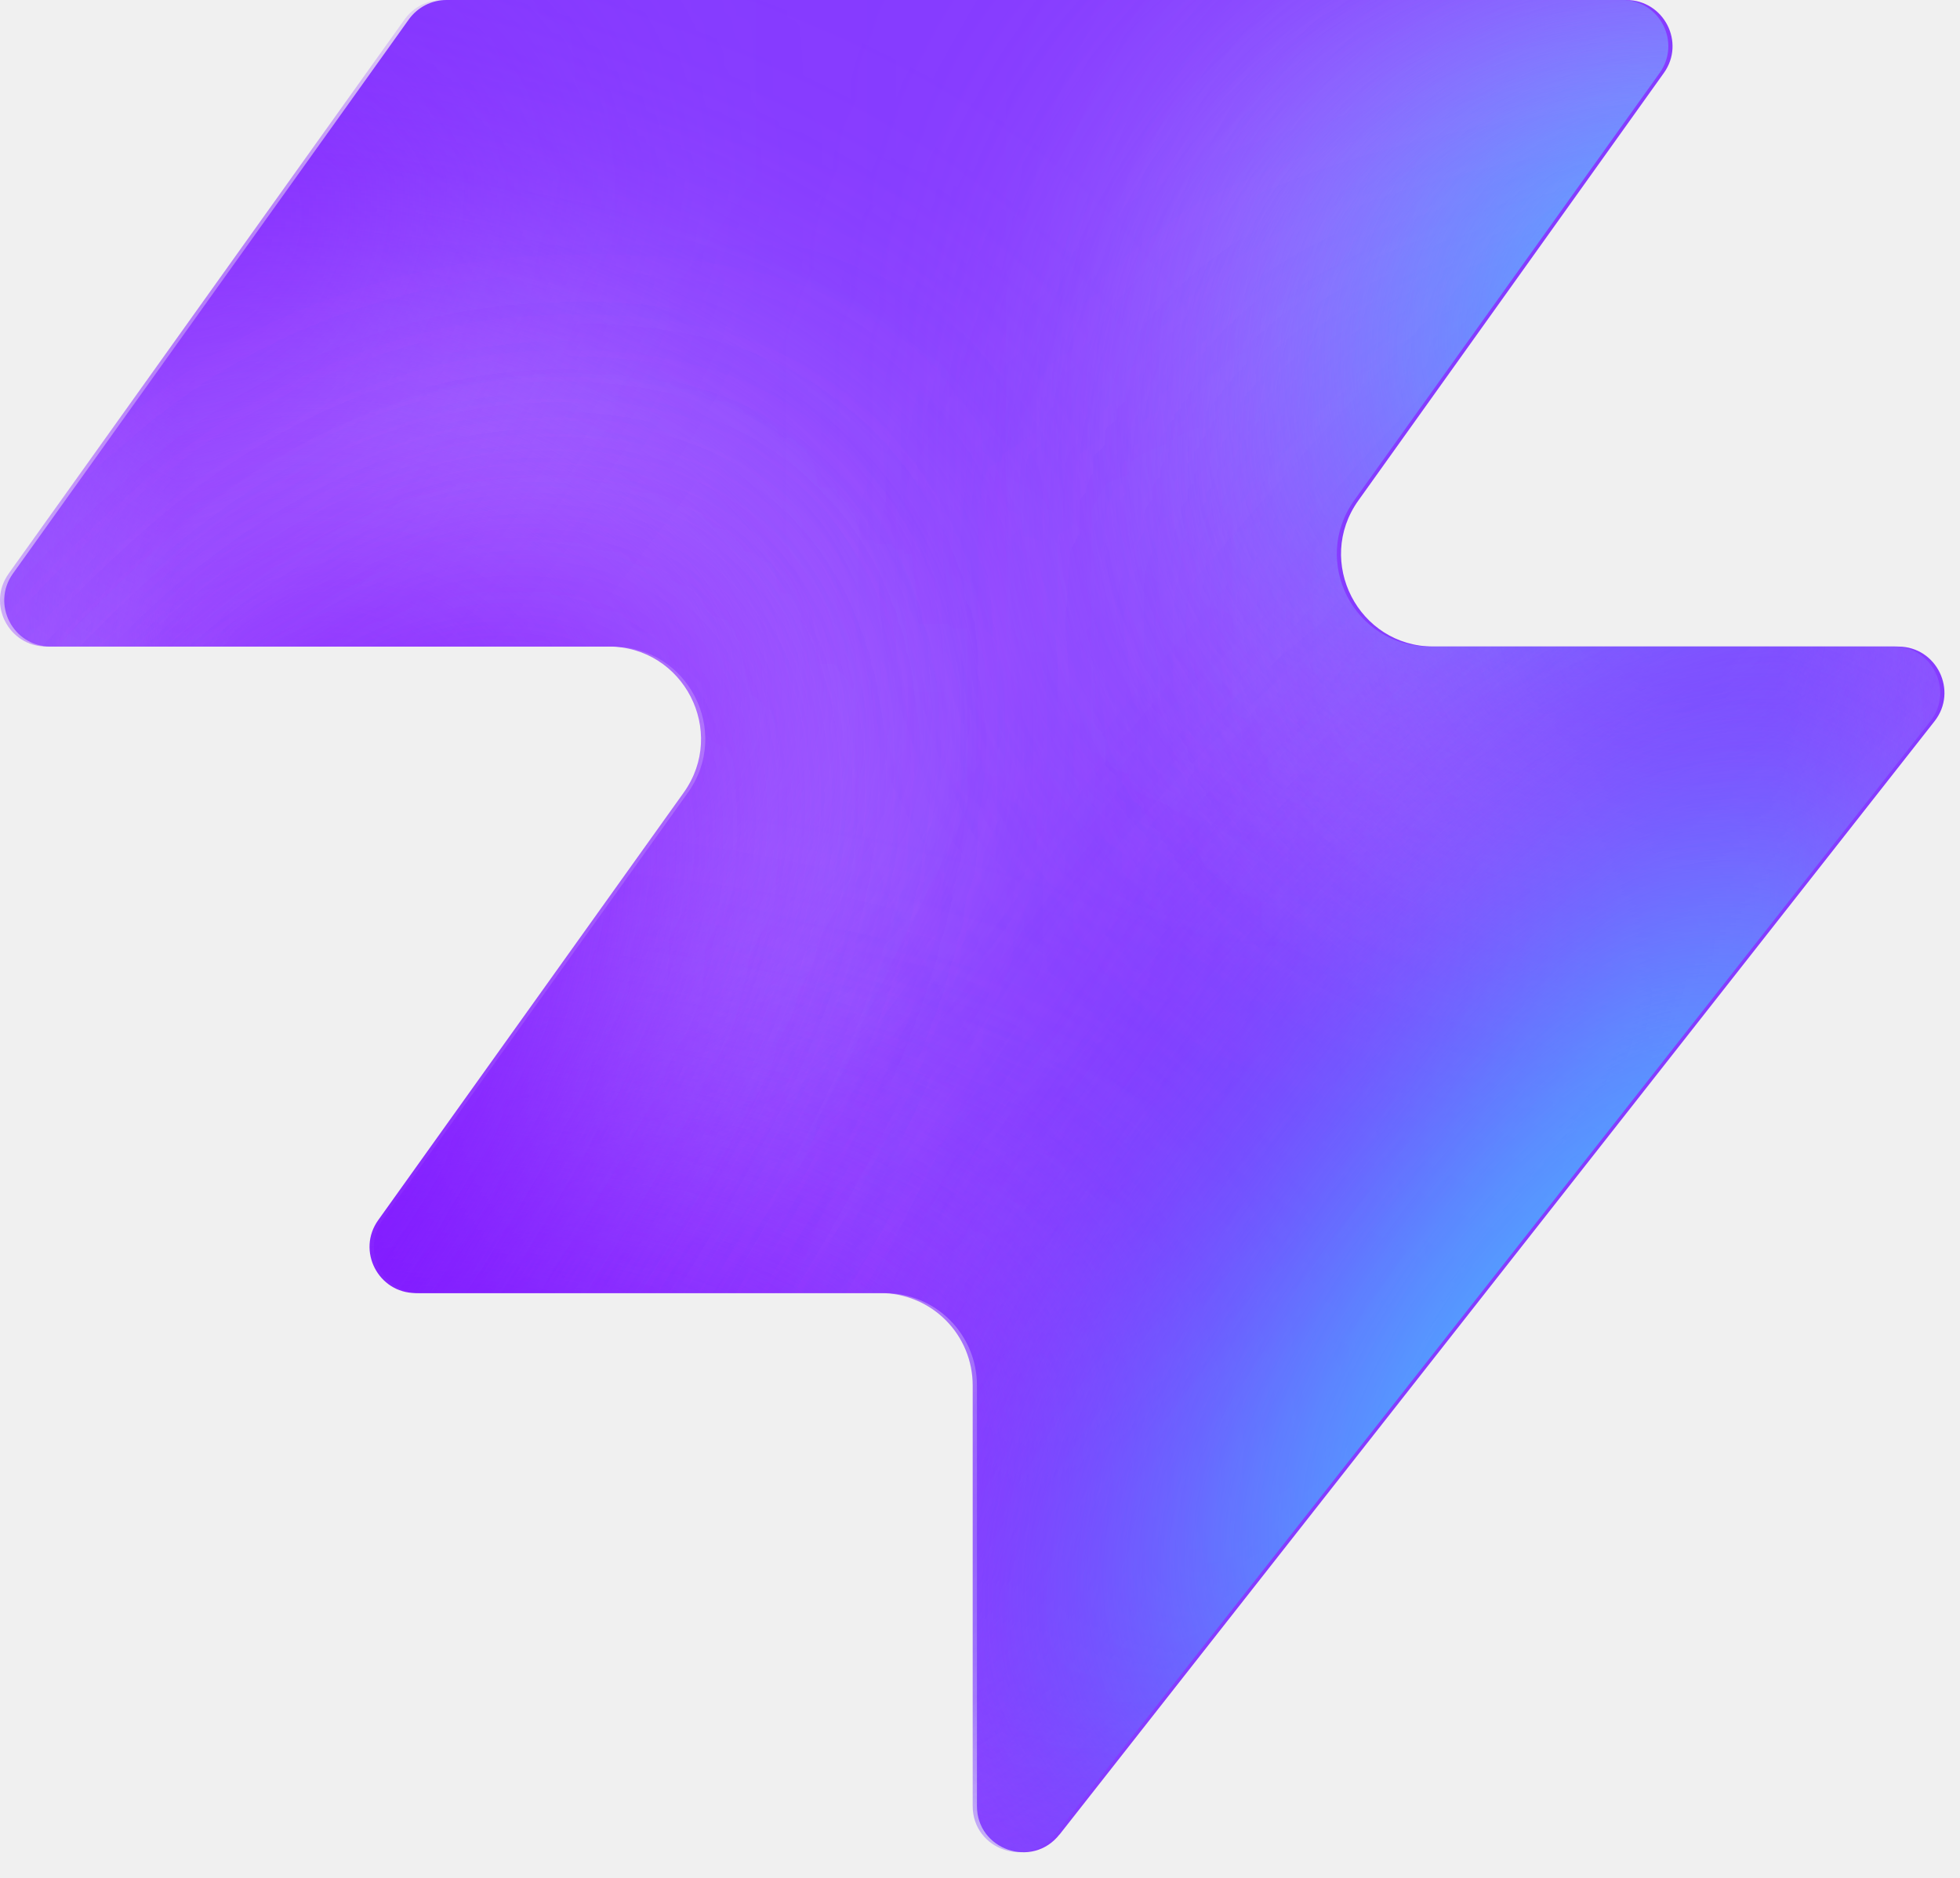
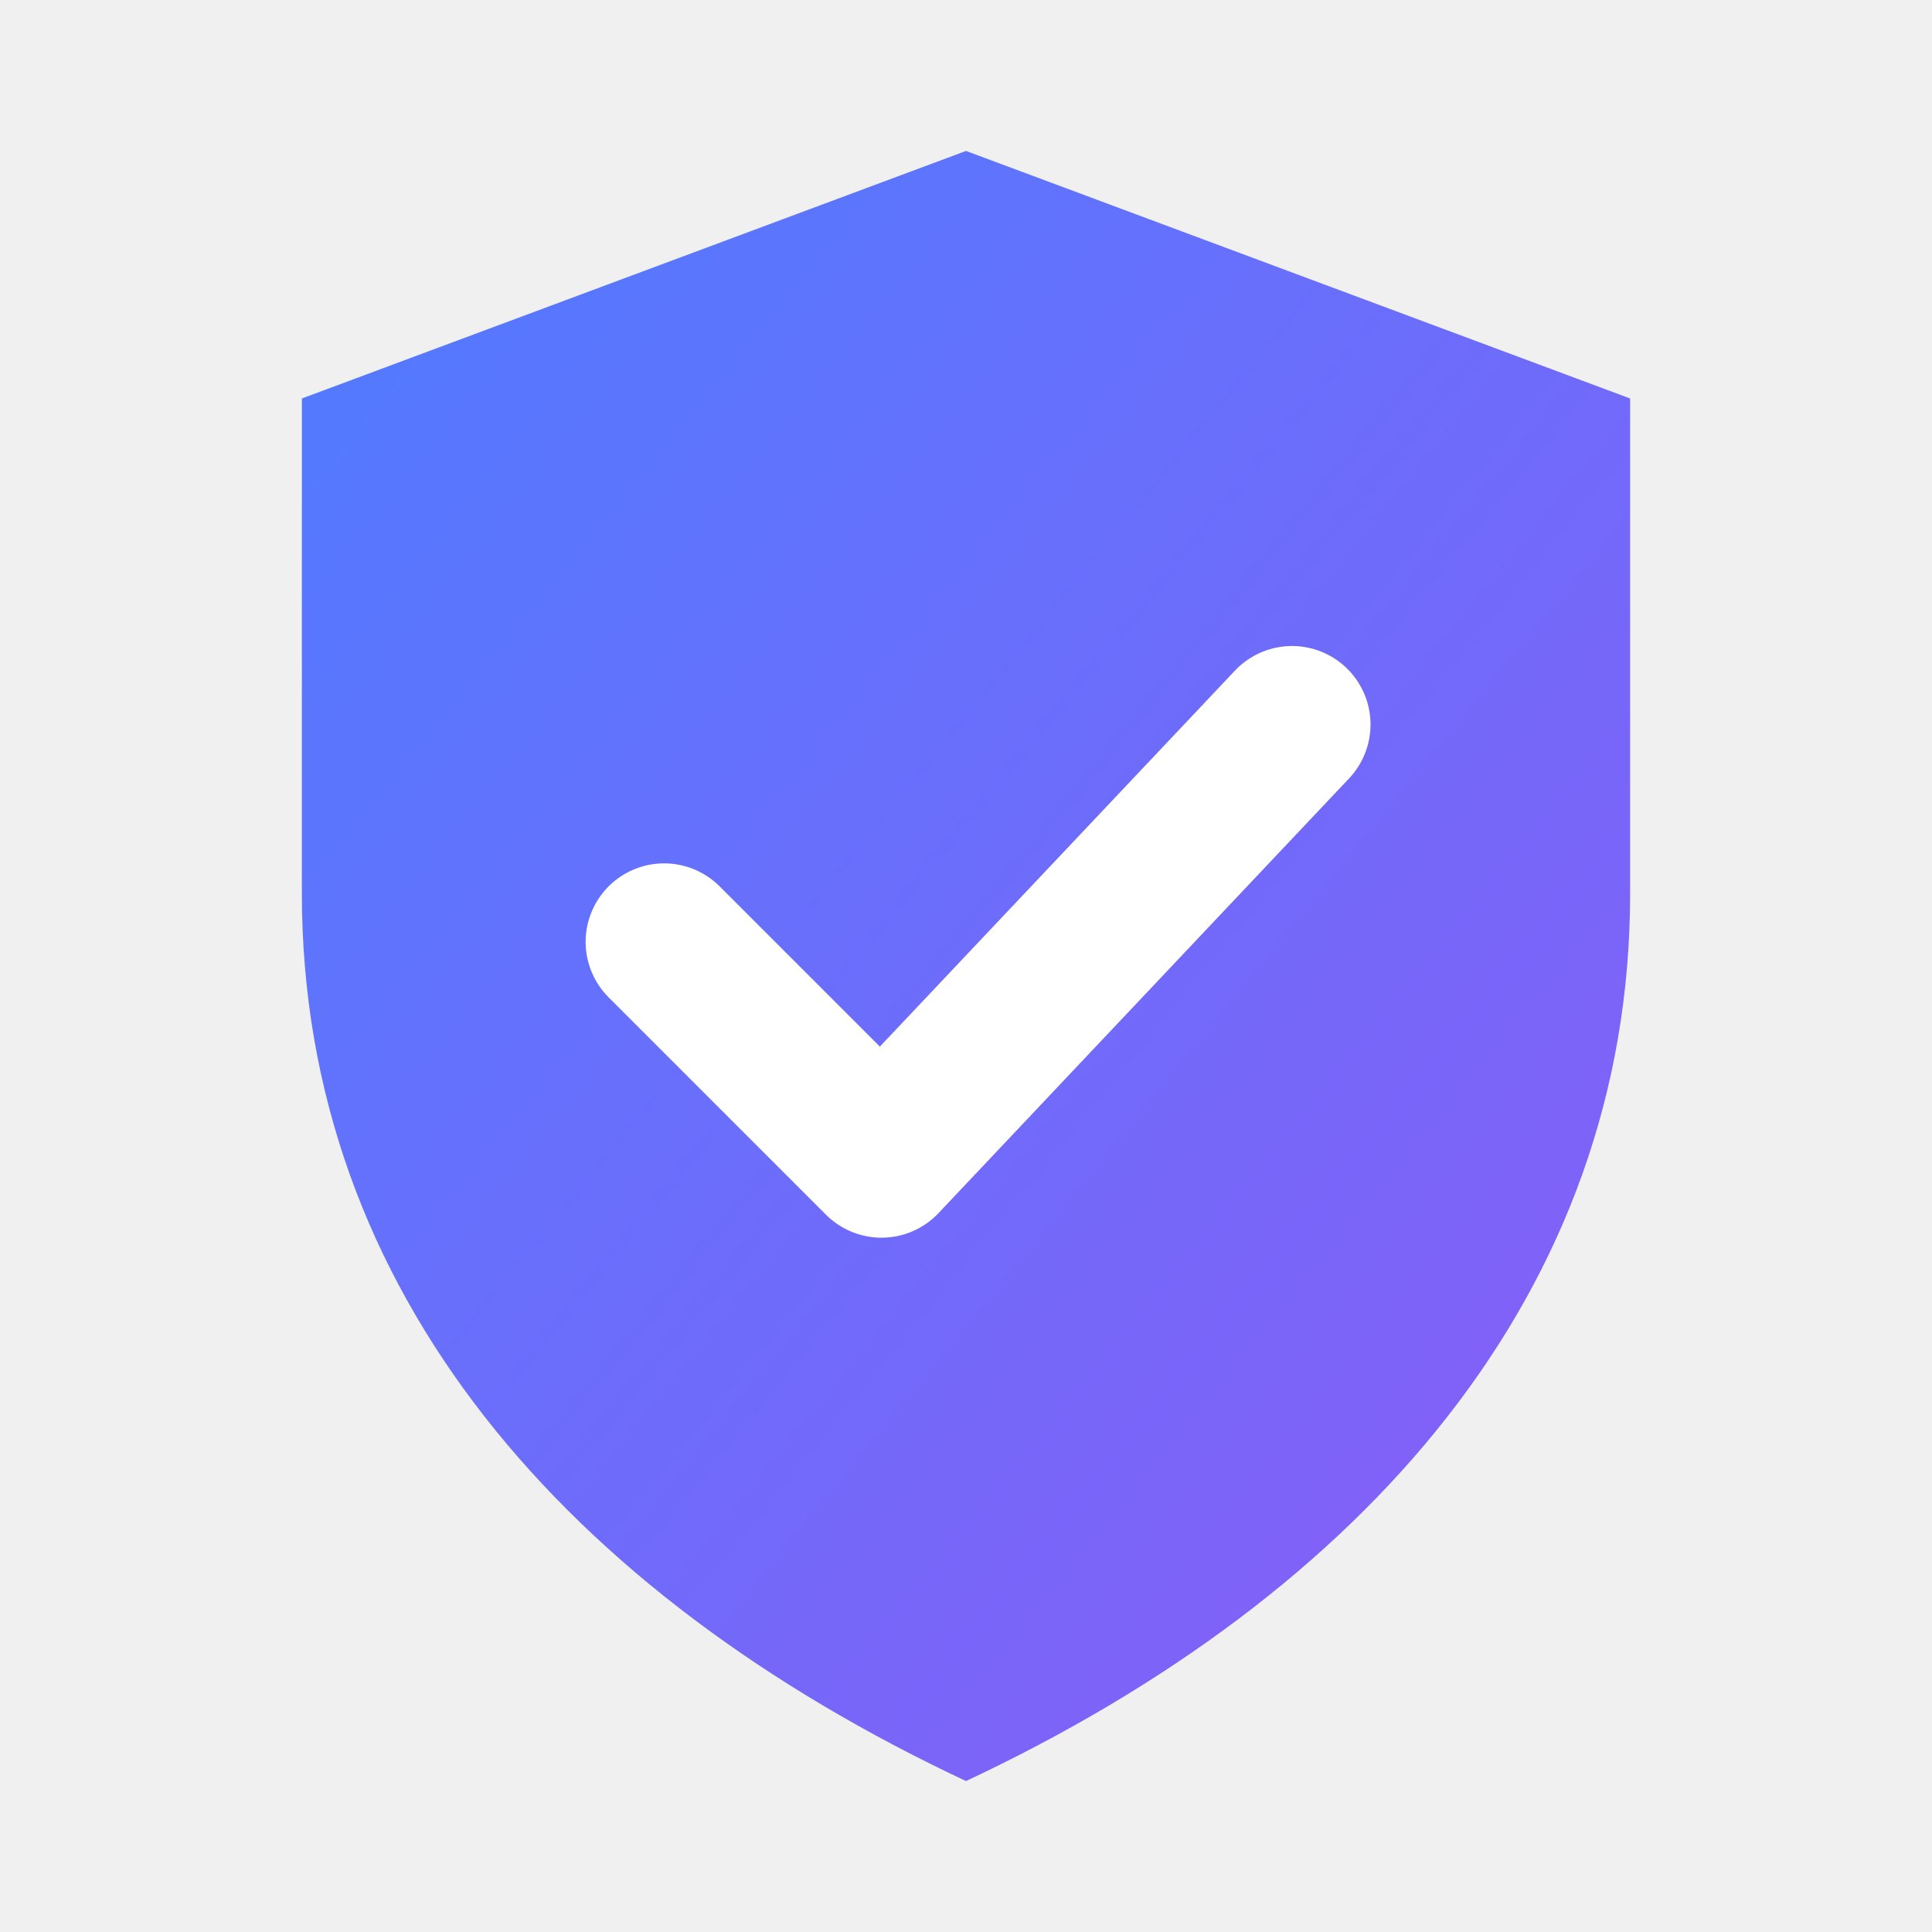
- <svg xmlns="http://www.w3.org/2000/svg" width="48" height="46" fill="none" viewBox="0 0 48 46">
-   <path fill="#863bff" d="M25.946 44.938c-.664.845-2.021.375-2.021-.698V33.937a2.26 2.26 0 0 0-2.262-2.262H10.287c-.92 0-1.456-1.04-.92-1.788l7.48-10.471c1.07-1.497 0-3.578-1.842-3.578H1.237c-.92 0-1.456-1.04-.92-1.788L10.013.474c.214-.297.556-.474.92-.474h28.894c.92 0 1.456 1.04.92 1.788l-7.48 10.471c-1.07 1.498 0 3.579 1.842 3.579h11.377c.943 0 1.473 1.088.89 1.83L25.947 44.94z" style="fill:#863bff;fill:color(display-p3 .525 .23 1);fill-opacity:1" />
-   <mask id="a" width="48" height="46" x="0" y="0" maskUnits="userSpaceOnUse" style="mask-type:alpha">
-     <path fill="#000" d="M25.842 44.938c-.664.844-2.021.375-2.021-.698V33.937a2.26 2.26 0 0 0-2.262-2.262H10.183c-.92 0-1.456-1.04-.92-1.788l7.48-10.471c1.07-1.498 0-3.579-1.842-3.579H1.133c-.92 0-1.456-1.04-.92-1.787L9.91.473c.214-.297.556-.474.92-.474h28.894c.92 0 1.456 1.04.92 1.788l-7.48 10.471c-1.07 1.498 0 3.578 1.842 3.578h11.377c.943 0 1.473 1.088.89 1.832L25.843 44.94z" style="fill:#000;fill-opacity:1" />
-   </mask>
-   <g mask="url(#a)">
-     <g filter="url(#b)">
-       <ellipse cx="5.508" cy="14.704" fill="#ede6ff" rx="5.508" ry="14.704" style="fill:#ede6ff;fill:color(display-p3 .927 .903 1);fill-opacity:1" transform="matrix(.00324 1 1 -.00324 -4.47 31.516)" />
-     </g>
-     <g filter="url(#c)">
-       <ellipse cx="10.399" cy="29.851" fill="#ede6ff" rx="10.399" ry="29.851" style="fill:#ede6ff;fill:color(display-p3 .927 .903 1);fill-opacity:1" transform="matrix(.00324 1 1 -.00324 -39.328 7.883)" />
-     </g>
-     <g filter="url(#d)">
-       <ellipse cx="5.508" cy="30.487" fill="#7e14ff" rx="5.508" ry="30.487" style="fill:#7e14ff;fill:color(display-p3 .492 .077 1);fill-opacity:1" transform="rotate(89.814 -25.913 -14.639)scale(1 -1)" />
-     </g>
-     <g filter="url(#e)">
-       <ellipse cx="5.508" cy="30.599" fill="#7e14ff" rx="5.508" ry="30.599" style="fill:#7e14ff;fill:color(display-p3 .492 .077 1);fill-opacity:1" transform="rotate(89.814 -32.644 -3.334)scale(1 -1)" />
-     </g>
-     <g filter="url(#f)">
-       <ellipse cx="5.508" cy="30.599" fill="#7e14ff" rx="5.508" ry="30.599" style="fill:#7e14ff;fill:color(display-p3 .492 .077 1);fill-opacity:1" transform="matrix(.00324 1 1 -.00324 -34.34 30.47)" />
-     </g>
-     <g filter="url(#g)">
-       <ellipse cx="14.072" cy="22.078" fill="#ede6ff" rx="14.072" ry="22.078" style="fill:#ede6ff;fill:color(display-p3 .927 .903 1);fill-opacity:1" transform="rotate(93.35 24.506 48.493)scale(-1 1)" />
-     </g>
-     <g filter="url(#h)">
-       <ellipse cx="3.47" cy="21.501" fill="#7e14ff" rx="3.47" ry="21.501" style="fill:#7e14ff;fill:color(display-p3 .492 .077 1);fill-opacity:1" transform="rotate(89.009 28.708 47.59)scale(-1 1)" />
-     </g>
-     <g filter="url(#i)">
-       <ellipse cx="3.47" cy="21.501" fill="#7e14ff" rx="3.47" ry="21.501" style="fill:#7e14ff;fill:color(display-p3 .492 .077 1);fill-opacity:1" transform="rotate(89.009 28.708 47.59)scale(-1 1)" />
-     </g>
-     <g filter="url(#j)">
-       <ellipse cx=".387" cy="8.972" fill="#7e14ff" rx="4.407" ry="29.108" style="fill:#7e14ff;fill:color(display-p3 .492 .077 1);fill-opacity:1" transform="rotate(39.51 .387 8.972)" />
-     </g>
-     <g filter="url(#k)">
-       <ellipse cx="47.523" cy="-6.092" fill="#7e14ff" rx="4.407" ry="29.108" style="fill:#7e14ff;fill:color(display-p3 .492 .077 1);fill-opacity:1" transform="rotate(37.892 47.523 -6.092)" />
-     </g>
-     <g filter="url(#l)">
-       <ellipse cx="41.412" cy="6.333" fill="#47bfff" rx="5.971" ry="9.665" style="fill:#47bfff;fill:color(display-p3 .28 .748 1);fill-opacity:1" transform="rotate(37.892 41.412 6.333)" />
-     </g>
-     <g filter="url(#m)">
-       <ellipse cx="-1.879" cy="38.332" fill="#7e14ff" rx="4.407" ry="29.108" style="fill:#7e14ff;fill:color(display-p3 .492 .077 1);fill-opacity:1" transform="rotate(37.892 -1.88 38.332)" />
-     </g>
-     <g filter="url(#n)">
-       <ellipse cx="-1.879" cy="38.332" fill="#7e14ff" rx="4.407" ry="29.108" style="fill:#7e14ff;fill:color(display-p3 .492 .077 1);fill-opacity:1" transform="rotate(37.892 -1.88 38.332)" />
-     </g>
-     <g filter="url(#o)">
-       <ellipse cx="35.651" cy="29.907" fill="#7e14ff" rx="4.407" ry="29.108" style="fill:#7e14ff;fill:color(display-p3 .492 .077 1);fill-opacity:1" transform="rotate(37.892 35.651 29.907)" />
-     </g>
-     <g filter="url(#p)">
-       <ellipse cx="38.418" cy="32.4" fill="#47bfff" rx="5.971" ry="15.297" style="fill:#47bfff;fill:color(display-p3 .28 .748 1);fill-opacity:1" transform="rotate(37.892 38.418 32.4)" />
-     </g>
-   </g>
+ <svg xmlns="http://www.w3.org/2000/svg" viewBox="0 0 32 32">
  <defs>
-     <filter id="b" width="60.045" height="41.654" x="-19.77" y="16.149" color-interpolation-filters="sRGB" filterUnits="userSpaceOnUse">
-       <feFlood flood-opacity="0" result="BackgroundImageFix" />
-       <feBlend in="SourceGraphic" in2="BackgroundImageFix" result="shape" />
-       <feGaussianBlur result="effect1_foregroundBlur_2002_17158" stdDeviation="7.659" />
-     </filter>
-     <filter id="c" width="90.34" height="51.437" x="-54.613" y="-7.533" color-interpolation-filters="sRGB" filterUnits="userSpaceOnUse">
-       <feFlood flood-opacity="0" result="BackgroundImageFix" />
-       <feBlend in="SourceGraphic" in2="BackgroundImageFix" result="shape" />
-       <feGaussianBlur result="effect1_foregroundBlur_2002_17158" stdDeviation="7.659" />
-     </filter>
-     <filter id="d" width="79.355" height="29.4" x="-49.64" y="2.03" color-interpolation-filters="sRGB" filterUnits="userSpaceOnUse">
-       <feFlood flood-opacity="0" result="BackgroundImageFix" />
-       <feBlend in="SourceGraphic" in2="BackgroundImageFix" result="shape" />
-       <feGaussianBlur result="effect1_foregroundBlur_2002_17158" stdDeviation="4.596" />
-     </filter>
-     <filter id="e" width="79.579" height="29.4" x="-45.045" y="20.029" color-interpolation-filters="sRGB" filterUnits="userSpaceOnUse">
-       <feFlood flood-opacity="0" result="BackgroundImageFix" />
-       <feBlend in="SourceGraphic" in2="BackgroundImageFix" result="shape" />
-       <feGaussianBlur result="effect1_foregroundBlur_2002_17158" stdDeviation="4.596" />
-     </filter>
-     <filter id="f" width="79.579" height="29.4" x="-43.513" y="21.178" color-interpolation-filters="sRGB" filterUnits="userSpaceOnUse">
-       <feFlood flood-opacity="0" result="BackgroundImageFix" />
-       <feBlend in="SourceGraphic" in2="BackgroundImageFix" result="shape" />
-       <feGaussianBlur result="effect1_foregroundBlur_2002_17158" stdDeviation="4.596" />
-     </filter>
-     <filter id="g" width="74.749" height="58.852" x="15.756" y="-17.901" color-interpolation-filters="sRGB" filterUnits="userSpaceOnUse">
-       <feFlood flood-opacity="0" result="BackgroundImageFix" />
-       <feBlend in="SourceGraphic" in2="BackgroundImageFix" result="shape" />
-       <feGaussianBlur result="effect1_foregroundBlur_2002_17158" stdDeviation="7.659" />
-     </filter>
-     <filter id="h" width="61.377" height="25.362" x="23.548" y="2.284" color-interpolation-filters="sRGB" filterUnits="userSpaceOnUse">
-       <feFlood flood-opacity="0" result="BackgroundImageFix" />
-       <feBlend in="SourceGraphic" in2="BackgroundImageFix" result="shape" />
-       <feGaussianBlur result="effect1_foregroundBlur_2002_17158" stdDeviation="4.596" />
-     </filter>
-     <filter id="i" width="61.377" height="25.362" x="23.548" y="2.284" color-interpolation-filters="sRGB" filterUnits="userSpaceOnUse">
-       <feFlood flood-opacity="0" result="BackgroundImageFix" />
-       <feBlend in="SourceGraphic" in2="BackgroundImageFix" result="shape" />
-       <feGaussianBlur result="effect1_foregroundBlur_2002_17158" stdDeviation="4.596" />
-     </filter>
-     <filter id="j" width="56.045" height="63.649" x="-27.636" y="-22.853" color-interpolation-filters="sRGB" filterUnits="userSpaceOnUse">
-       <feFlood flood-opacity="0" result="BackgroundImageFix" />
-       <feBlend in="SourceGraphic" in2="BackgroundImageFix" result="shape" />
-       <feGaussianBlur result="effect1_foregroundBlur_2002_17158" stdDeviation="4.596" />
-     </filter>
-     <filter id="k" width="54.814" height="64.646" x="20.116" y="-38.415" color-interpolation-filters="sRGB" filterUnits="userSpaceOnUse">
-       <feFlood flood-opacity="0" result="BackgroundImageFix" />
-       <feBlend in="SourceGraphic" in2="BackgroundImageFix" result="shape" />
-       <feGaussianBlur result="effect1_foregroundBlur_2002_17158" stdDeviation="4.596" />
-     </filter>
-     <filter id="l" width="33.541" height="35.313" x="24.641" y="-11.323" color-interpolation-filters="sRGB" filterUnits="userSpaceOnUse">
-       <feFlood flood-opacity="0" result="BackgroundImageFix" />
-       <feBlend in="SourceGraphic" in2="BackgroundImageFix" result="shape" />
-       <feGaussianBlur result="effect1_foregroundBlur_2002_17158" stdDeviation="4.596" />
-     </filter>
-     <filter id="m" width="54.814" height="64.646" x="-29.286" y="6.009" color-interpolation-filters="sRGB" filterUnits="userSpaceOnUse">
-       <feFlood flood-opacity="0" result="BackgroundImageFix" />
-       <feBlend in="SourceGraphic" in2="BackgroundImageFix" result="shape" />
-       <feGaussianBlur result="effect1_foregroundBlur_2002_17158" stdDeviation="4.596" />
-     </filter>
-     <filter id="n" width="54.814" height="64.646" x="-29.286" y="6.009" color-interpolation-filters="sRGB" filterUnits="userSpaceOnUse">
-       <feFlood flood-opacity="0" result="BackgroundImageFix" />
-       <feBlend in="SourceGraphic" in2="BackgroundImageFix" result="shape" />
-       <feGaussianBlur result="effect1_foregroundBlur_2002_17158" stdDeviation="4.596" />
-     </filter>
-     <filter id="o" width="54.814" height="64.646" x="8.244" y="-2.416" color-interpolation-filters="sRGB" filterUnits="userSpaceOnUse">
-       <feFlood flood-opacity="0" result="BackgroundImageFix" />
-       <feBlend in="SourceGraphic" in2="BackgroundImageFix" result="shape" />
-       <feGaussianBlur result="effect1_foregroundBlur_2002_17158" stdDeviation="4.596" />
-     </filter>
-     <filter id="p" width="39.409" height="43.623" x="18.713" y="10.588" color-interpolation-filters="sRGB" filterUnits="userSpaceOnUse">
-       <feFlood flood-opacity="0" result="BackgroundImageFix" />
-       <feBlend in="SourceGraphic" in2="BackgroundImageFix" result="shape" />
-       <feGaussianBlur result="effect1_foregroundBlur_2002_17158" stdDeviation="4.596" />
-     </filter>
+     <linearGradient id="g" x1="0" y1="0" x2="1" y2="1">
+       <stop offset="0" stop-color="#4f7cff" />
+       <stop offset="1" stop-color="#8b5cf6" />
+     </linearGradient>
  </defs>
+   <path d="M16 2.5 27 6.6v8.2c0 6.6-4.4 11.6-11 14.7C9.4 26.4 5 21.4 5 14.8V6.6z" fill="url(#g)" />
+   <path d="m11 15.6 3.6 3.6L21.4 12" fill="none" stroke="#fff" stroke-width="2.6" stroke-linecap="round" stroke-linejoin="round" />
</svg>
